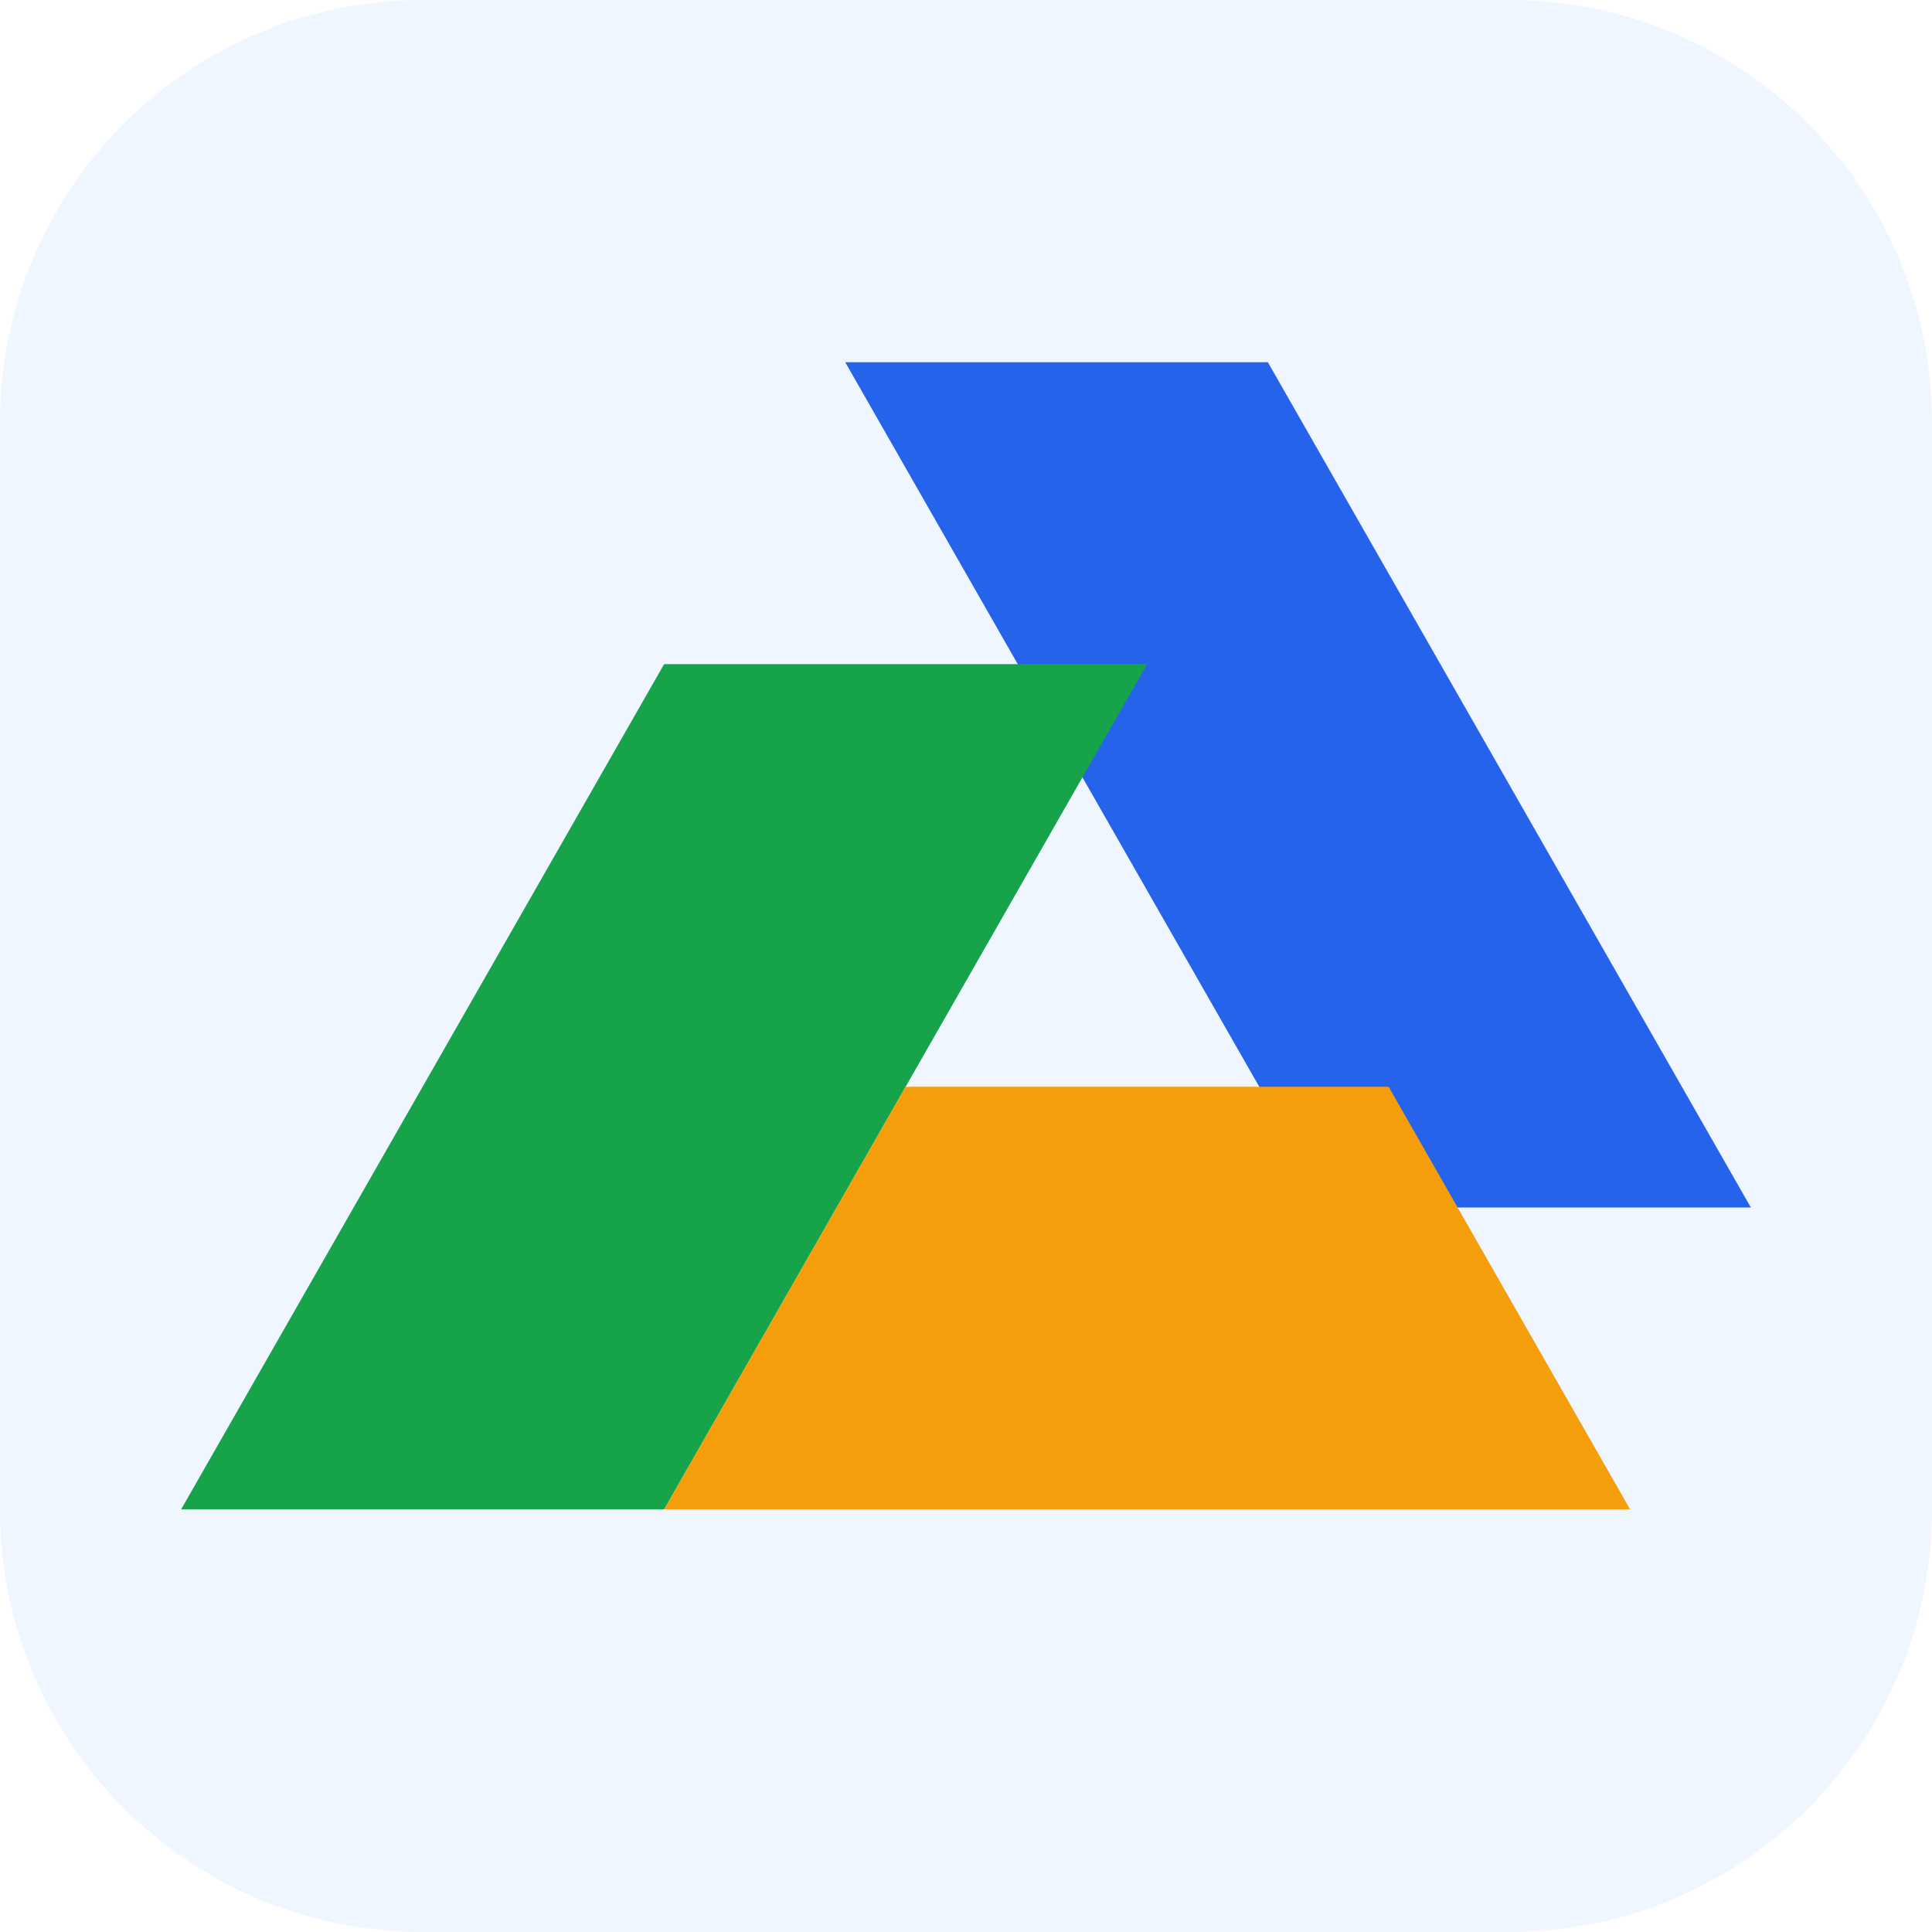
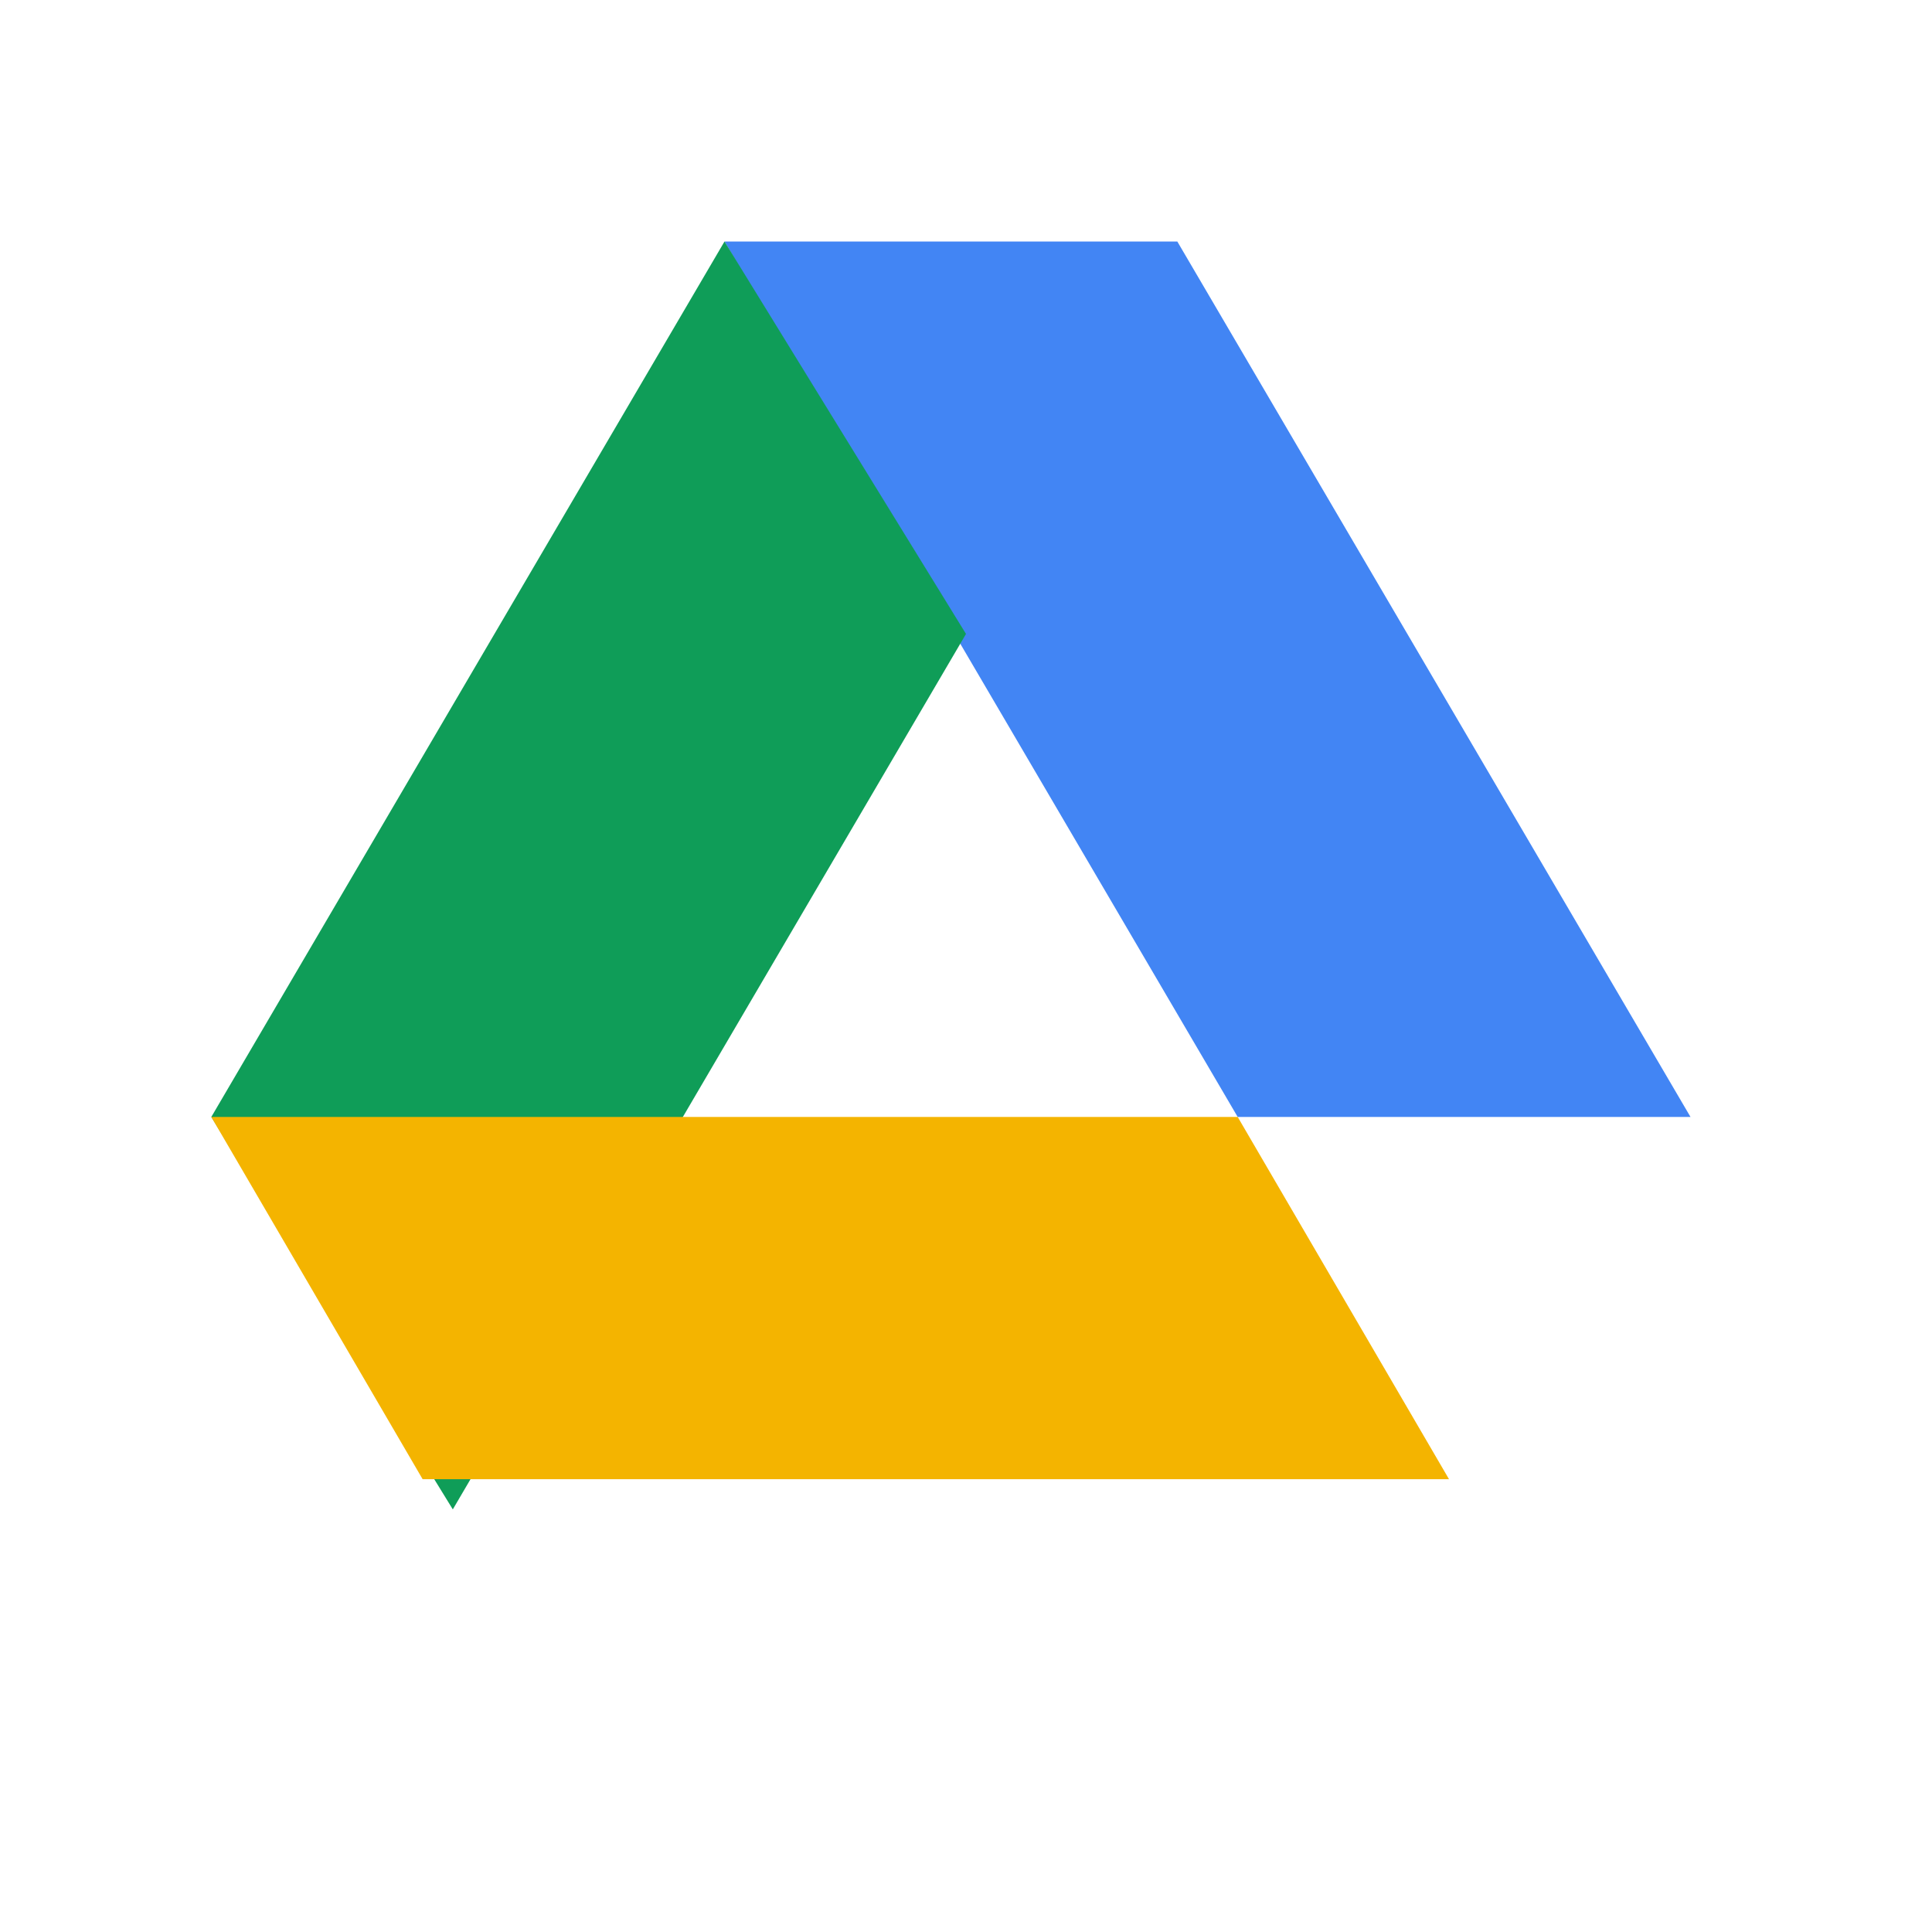
<svg xmlns="http://www.w3.org/2000/svg" viewBox="0 0 64 64" role="img" aria-label="Google Drive">
-   <rect width="64" height="64" rx="14" fill="#eff6ff" />
-   <path d="M28 12h14l16 28H44z" fill="#2563eb" />
-   <path d="M22 22l-16 28h16l16-28z" fill="#16a34a" />
-   <path d="M22 50h32l-8-14H30z" fill="#f59e0b" />
+   <path d="M24 8h15l17 29H41z" fill="#4285f4" />
+   <path d="M24 8 7 37l8 13 17-29z" fill="#0f9d58" />
+   <path d="M7 37h34l7 12H14z" fill="#f4b400" />
</svg>
